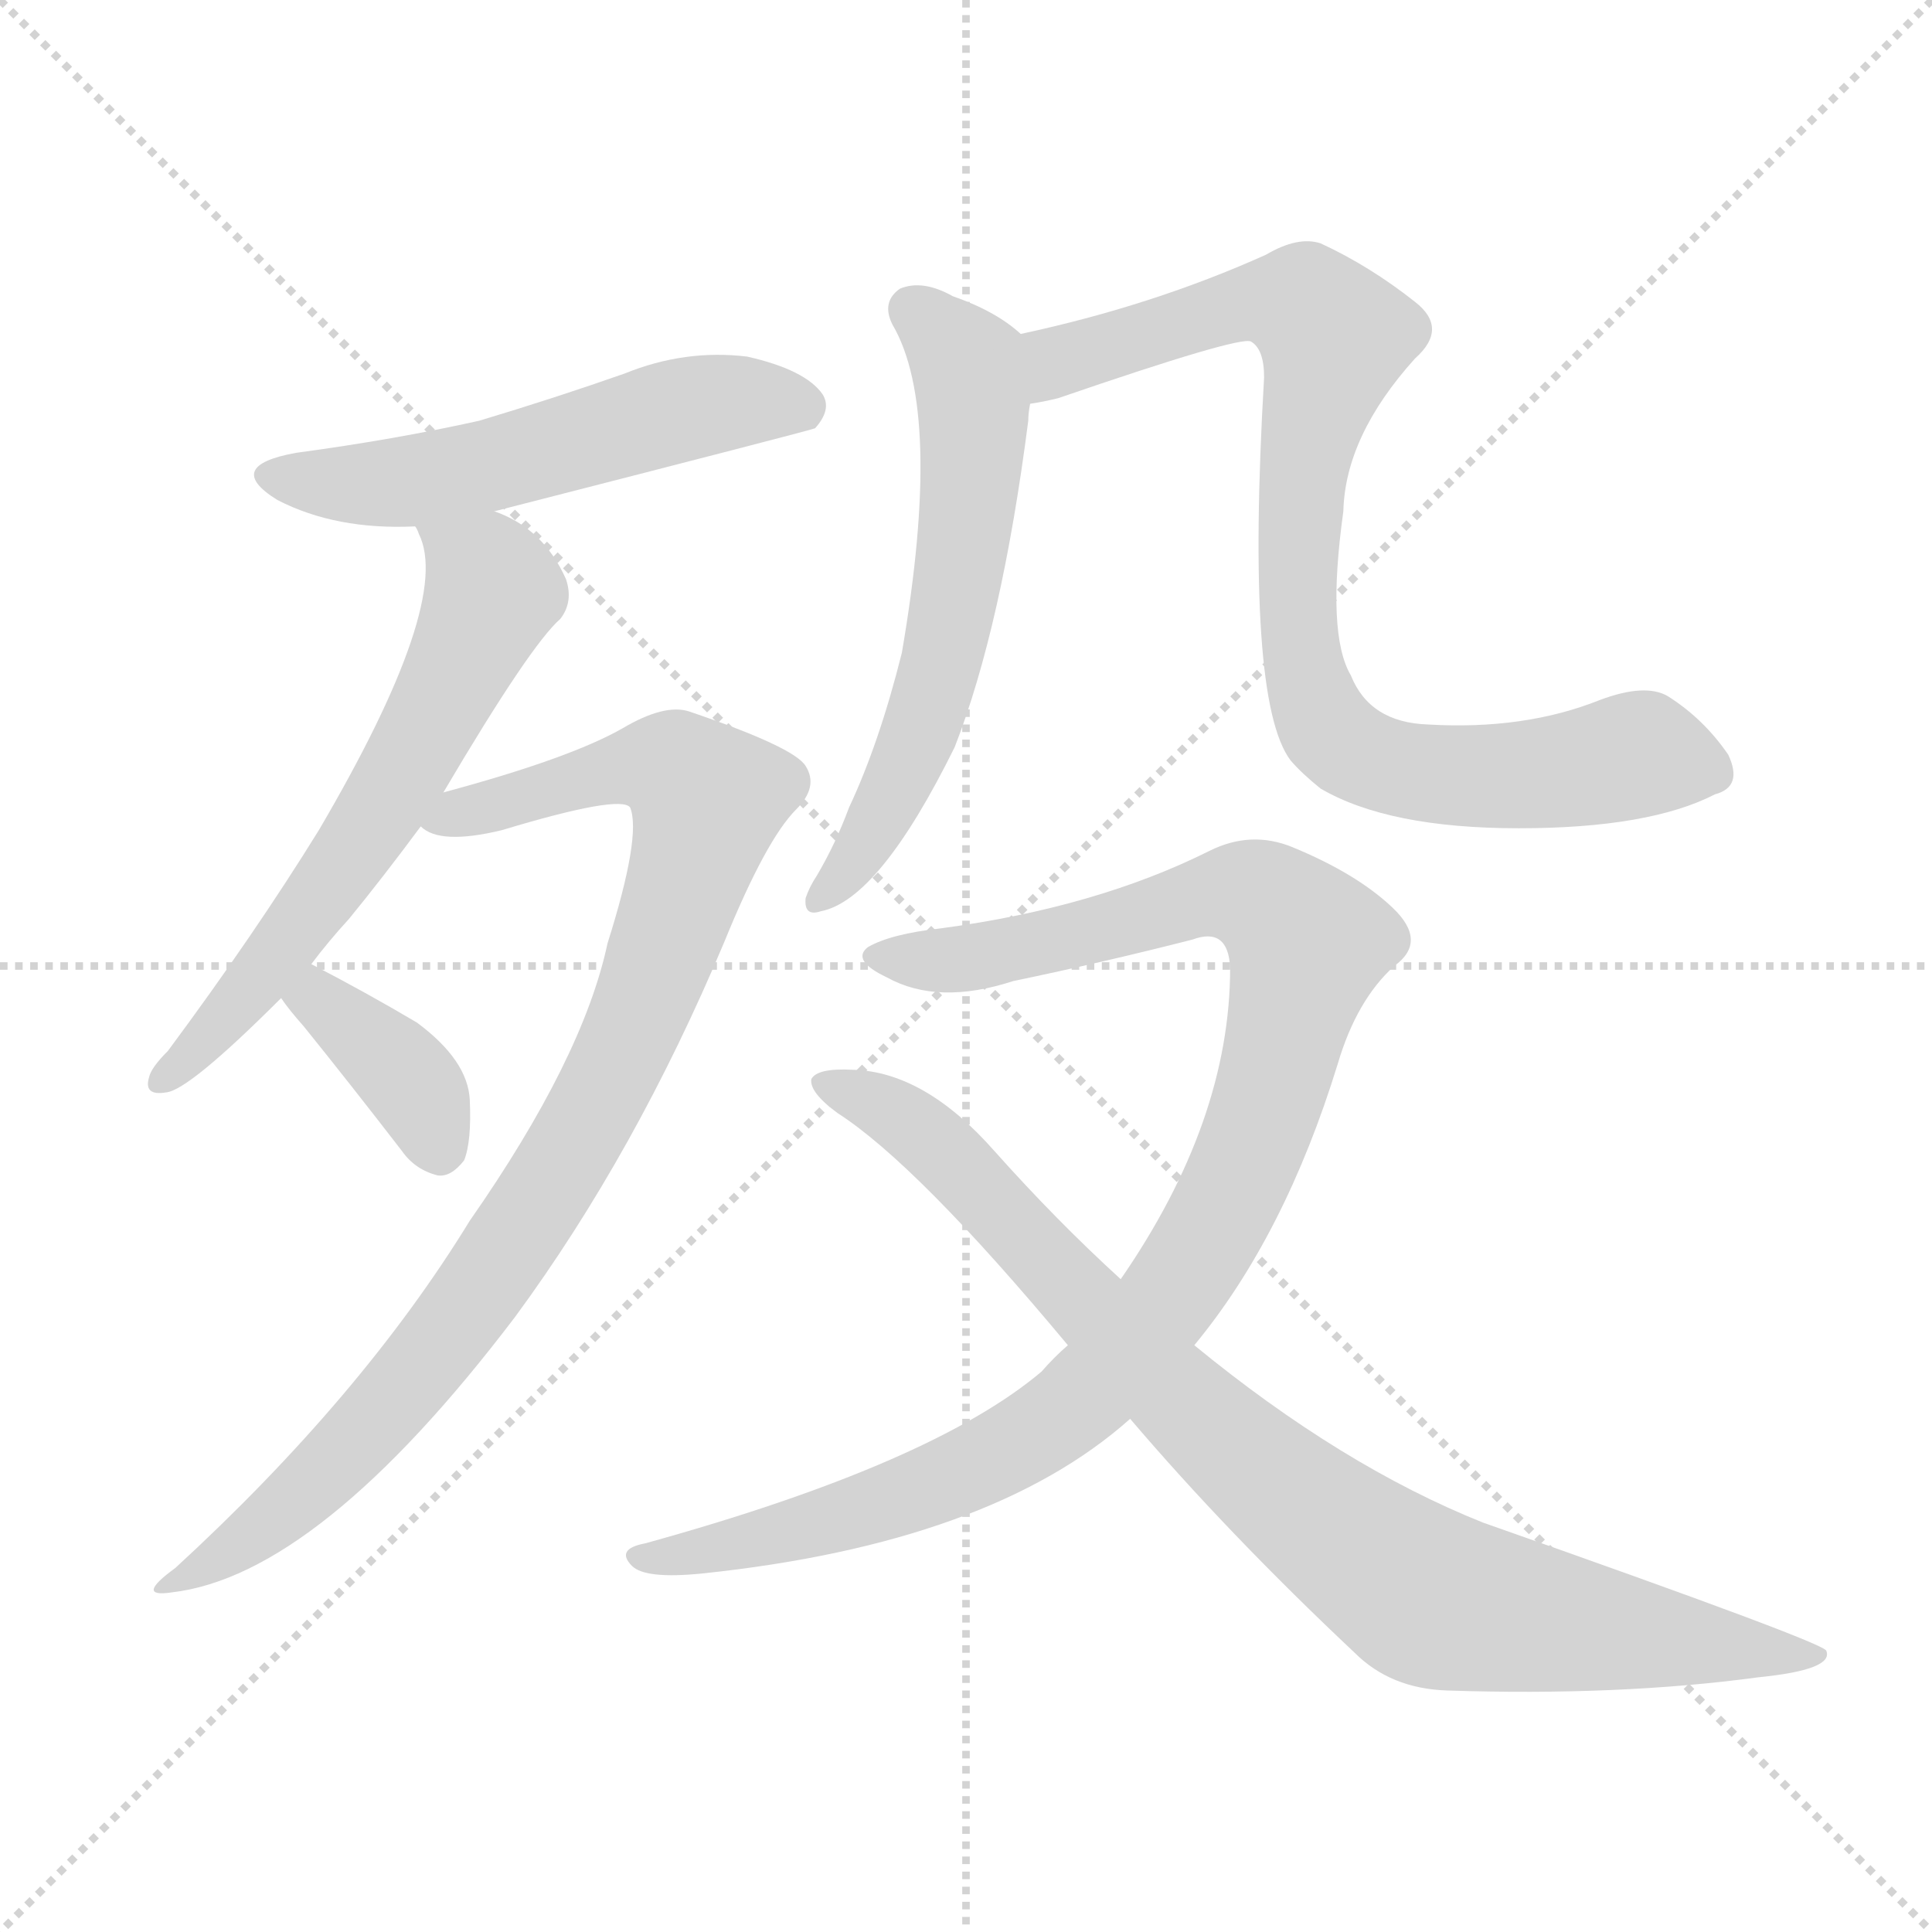
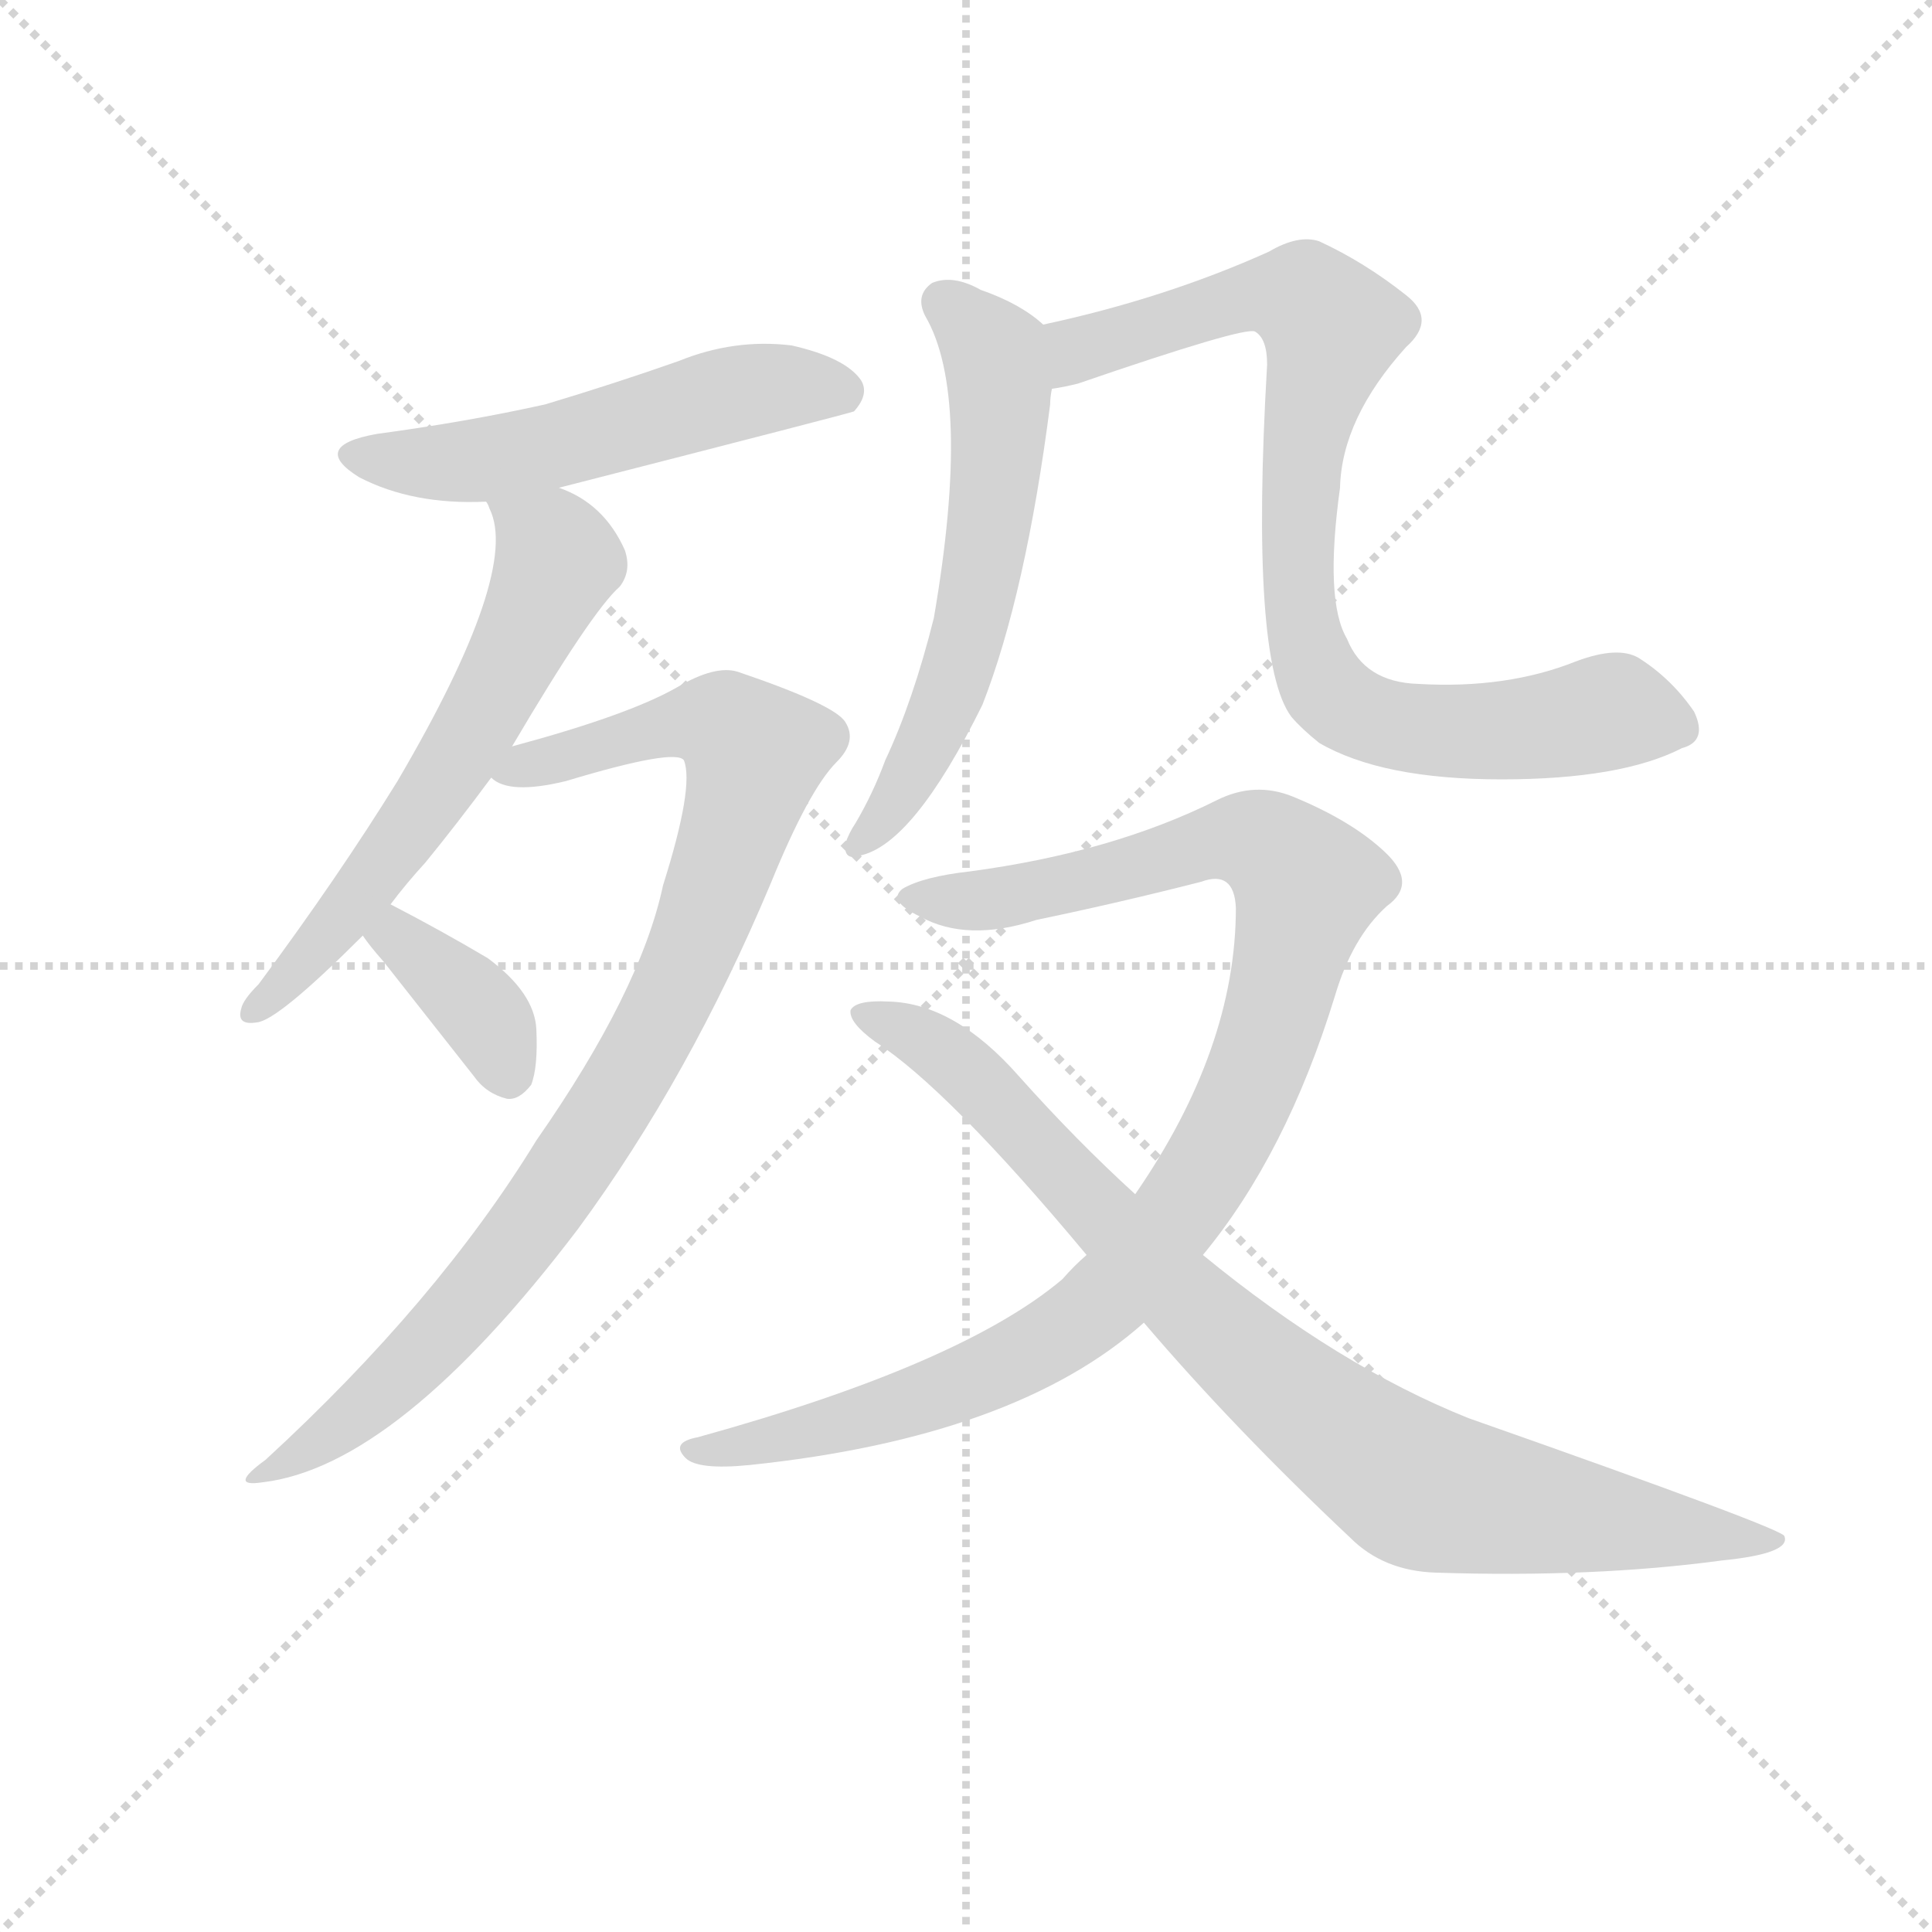
<svg xmlns="http://www.w3.org/2000/svg" version="1.1" viewBox="0 0 1024 1024">
  <g stroke="lightgray" stroke-dasharray="1,1" stroke-width="1" transform="scale(4, 4)">
    <line x1="0" y1="0" x2="256" y2="256" />
    <line x1="256" y1="0" x2="0" y2="256" />
    <line x1="128" y1="0" x2="128" y2="256" />
    <line x1="0" y1="128" x2="256" y2="128" />
  </g>
-   <g transform="scale(1, -1) translate(0, -900)">
+   <g transform="scale(0.92, -0.92) translate(60, -830)">
    <style type="text/css">
      
        @keyframes keyframes0 {
          from {
            stroke: blue;
            stroke-dashoffset: 542;
            stroke-width: 128;
          }
          64% {
            animation-timing-function: step-end;
            stroke: blue;
            stroke-dashoffset: 0;
            stroke-width: 128;
          }
          to {
            stroke: black;
            stroke-width: 1024;
          }
        }
        #make-me-a-hanzi-animation-0 {
          animation: keyframes0 0.691s both;
          animation-delay: 0s;
          animation-timing-function: linear;
        }
      
        @keyframes keyframes1 {
          from {
            stroke: blue;
            stroke-dashoffset: 619;
            stroke-width: 128;
          }
          67% {
            animation-timing-function: step-end;
            stroke: blue;
            stroke-dashoffset: 0;
            stroke-width: 128;
          }
          to {
            stroke: black;
            stroke-width: 1024;
          }
        }
        #make-me-a-hanzi-animation-1 {
          animation: keyframes1 0.754s both;
          animation-delay: 0.691s;
          animation-timing-function: linear;
        }
      
        @keyframes keyframes2 {
          from {
            stroke: blue;
            stroke-dashoffset: 924;
            stroke-width: 128;
          }
          75% {
            animation-timing-function: step-end;
            stroke: blue;
            stroke-dashoffset: 0;
            stroke-width: 128;
          }
          to {
            stroke: black;
            stroke-width: 1024;
          }
        }
        #make-me-a-hanzi-animation-2 {
          animation: keyframes2 1.002s both;
          animation-delay: 1.445s;
          animation-timing-function: linear;
        }
      
        @keyframes keyframes3 {
          from {
            stroke: blue;
            stroke-dashoffset: 371;
            stroke-width: 128;
          }
          55% {
            animation-timing-function: step-end;
            stroke: blue;
            stroke-dashoffset: 0;
            stroke-width: 128;
          }
          to {
            stroke: black;
            stroke-width: 1024;
          }
        }
        #make-me-a-hanzi-animation-3 {
          animation: keyframes3 0.552s both;
          animation-delay: 2.447s;
          animation-timing-function: linear;
        }
      
        @keyframes keyframes4 {
          from {
            stroke: blue;
            stroke-dashoffset: 595;
            stroke-width: 128;
          }
          66% {
            animation-timing-function: step-end;
            stroke: blue;
            stroke-dashoffset: 0;
            stroke-width: 128;
          }
          to {
            stroke: black;
            stroke-width: 1024;
          }
        }
        #make-me-a-hanzi-animation-4 {
          animation: keyframes4 0.734s both;
          animation-delay: 2.999s;
          animation-timing-function: linear;
        }
      
        @keyframes keyframes5 {
          from {
            stroke: blue;
            stroke-dashoffset: 855;
            stroke-width: 128;
          }
          74% {
            animation-timing-function: step-end;
            stroke: blue;
            stroke-dashoffset: 0;
            stroke-width: 128;
          }
          to {
            stroke: black;
            stroke-width: 1024;
          }
        }
        #make-me-a-hanzi-animation-5 {
          animation: keyframes5 0.946s both;
          animation-delay: 3.733s;
          animation-timing-function: linear;
        }
      
        @keyframes keyframes6 {
          from {
            stroke: blue;
            stroke-dashoffset: 1018;
            stroke-width: 128;
          }
          77% {
            animation-timing-function: step-end;
            stroke: blue;
            stroke-dashoffset: 0;
            stroke-width: 128;
          }
          to {
            stroke: black;
            stroke-width: 1024;
          }
        }
        #make-me-a-hanzi-animation-6 {
          animation: keyframes6 1.078s both;
          animation-delay: 4.679s;
          animation-timing-function: linear;
        }
      
        @keyframes keyframes7 {
          from {
            stroke: blue;
            stroke-dashoffset: 890;
            stroke-width: 128;
          }
          74% {
            animation-timing-function: step-end;
            stroke: blue;
            stroke-dashoffset: 0;
            stroke-width: 128;
          }
          to {
            stroke: black;
            stroke-width: 1024;
          }
        }
        #make-me-a-hanzi-animation-7 {
          animation: keyframes7 0.974s both;
          animation-delay: 5.757s;
          animation-timing-function: linear;
        }
      
    </style>
-     <path d="M 262 629 Q 430 672 432 673 Q 441 683 436 691 Q 427 704 396 711 Q 363 715 331 702 Q 294 689 254 677 Q 209 667 157 660 Q 118 653 147 635 Q 178 619 220 621 L 262 629 Z" fill="lightgray" />
-     <path d="M 165 389 Q 174 401 185 413 Q 203 435 223 462 L 235 480 Q 281 558 297 572 Q 304 581 300 593 Q 288 620 262 629 C 235 641 209 649 220 621 Q 221 620 222 617 Q 240 581 169 460 Q 135 405 89 343 Q 80 334 79 329 Q 76 319 88 321 Q 100 322 149 371 L 165 389 Z" fill="lightgray" />
-     <path d="M 223 462 Q 233 452 266 460 Q 329 479 334 472 Q 340 457 322 400 Q 309 339 249 253 Q 192 160 93 69 Q 71 53 91 56 Q 169 65 273 202 Q 337 289 384 401 Q 406 455 422 471 Q 434 483 427 494 Q 421 504 365 523 Q 352 527 330 514 Q 302 498 235 480 C 206 472 197 469 223 462 Z" fill="lightgray" />
-     <path d="M 149 371 Q 153 365 161 356 Q 186 325 213 290 Q 220 280 232 277 Q 239 276 246 285 Q 250 295 249 317 Q 248 338 221 358 Q 194 374 165 389 C 138 403 132 395 149 371 Z" fill="lightgray" />
-     <path d="M 541 723 Q 528 735 505 743 Q 489 752 477 747 Q 467 740 473 728 Q 500 682 478 554 Q 466 506 450 472 Q 443 453 433 436 Q 429 430 427 424 Q 426 414 435 417 Q 466 423 506 504 Q 531 568 545 677 Q 545 681 546 686 C 549 716 549 716 541 723 Z" fill="lightgray" />
-     <path d="M 909 479 Q 924 483 916 500 Q 903 519 884 531 Q 872 538 848 529 Q 808 513 757 516 Q 726 517 716 542 Q 703 564 712 629 Q 713 669 750 710 Q 768 726 750 740 Q 726 759 700 771 Q 688 775 671 765 Q 611 738 541 723 C 512 716 517 679 546 686 Q 553 687 561 689 Q 657 722 663 719 Q 670 715 670 700 Q 660 529 684 497 Q 690 490 700 482 Q 736 461 805 461 Q 874 461 909 479 Z" fill="lightgray" />
-     <path d="M 633 187 Q 681 245 709 336 Q 719 370 739 388 Q 757 401 738 419 Q 719 437 685 451 Q 663 460 641 449 Q 581 419 499 408 Q 472 405 460 398 Q 451 391 470 382 Q 497 367 537 380 Q 585 390 632 402 Q 651 409 652 387 Q 652 306 594 222 L 566 187 Q 559 181 552 173 Q 494 124 342 82 Q 326 79 335 70 Q 342 63 372 66 Q 525 82 599 148 L 633 187 Z" fill="lightgray" />
-     <path d="M 599 148 Q 651 87 718 24 Q 737 5 767 4 Q 858 1 932 11 Q 972 15 968 25 Q 968 29 786 93 Q 711 123 633 187 L 594 222 Q 560 253 527 290 Q 490 332 452 333 Q 433 334 430 328 Q 429 321 444 310 Q 486 283 566 187 L 599 148 Z" fill="lightgray" />
+     <path d="M 262 549 Q 430 592 432 593 Q 441 603 436 611 Q 427 624 396 631 Q 363 635 331 622 Q 294 609 254 597 Q 209 587 157 580 Q 118 573 147 555 Q 178 539 220 541 L 262 549 Z" fill="lightgray" />
+     <path d="M 165 309 Q 174 321 185 333 Q 203 355 223 382 L 235 400 Q 281 478 297 492 Q 304 501 300 513 Q 288 540 262 549 C 235 561 209 569 220 541 Q 221 540 222 537 Q 240 501 169 380 Q 135 325 89 263 Q 80 254 79 249 Q 76 239 88 241 Q 100 242 149 291 L 165 309 Z" fill="lightgray" />
+     <path d="M 223 382 Q 233 372 266 380 Q 329 399 334 392 Q 340 377 322 320 Q 309 259 249 173 Q 192 80 93 -11 Q 71 -27 91 -24 Q 169 -15 273 122 Q 337 209 384 321 Q 406 375 422 391 Q 434 403 427 414 Q 421 424 365 443 Q 352 447 330 434 Q 302 418 235 400 C 206 392 197 389 223 382 Z" fill="lightgray" />
+     <path d="M 149 291 Q 153 285 161 276 L 213 210 Q 220 200 232 197 Q 239 196 246 205 Q 250 215 249 237 Q 248 258 221 278 Q 194 294 165 309 C 138 323 132 315 149 291 Z" fill="lightgray" />
+     <path d="M 541 643 Q 528 655 505 663 Q 489 672 477 667 Q 467 660 473 648 Q 500 602 478 474 Q 466 426 450 392 Q 443 373 433 356 Q 429 350 427 344 Q 426 334 435 337 Q 466 343 506 424 Q 531 488 545 597 Q 545 601 546 606 C 549 636 549 636 541 643 Z" fill="lightgray" />
+     <path d="M 909 399 Q 924 403 916 420 Q 903 439 884 451 Q 872 458 848 449 Q 808 433 757 436 Q 726 437 716 462 Q 703 484 712 549 Q 713 589 750 630 Q 768 646 750 660 Q 726 679 700 691 Q 688 695 671 685 Q 611 658 541 643 C 512 636 517 599 546 606 Q 553 607 561 609 Q 657 642 663 639 Q 670 635 670 620 Q 660 449 684 417 Q 690 410 700 402 Q 736 381 805 381 Q 874 381 909 399 Z" fill="lightgray" />
+     <path d="M 633 107 Q 681 165 709 256 Q 719 290 739 308 Q 757 321 738 339 Q 719 357 685 371 Q 663 380 641 369 Q 581 339 499 328 Q 472 325 460 318 Q 451 311 470 302 Q 497 287 537 300 Q 585 310 632 322 Q 651 329 652 307 Q 652 226 594 142 L 566 107 Q 559 101 552 93 Q 494 44 342 2 Q 326 -1 335 -10 Q 342 -17 372 -14 Q 525 2 599 68 L 633 107 Z" fill="lightgray" />
+     <path d="M 599 68 Q 651 7 718 -56 Q 737 -75 767 -76 Q 858 -79 932 -69 Q 972 -65 968 -55 Q 968 -51 786 13 Q 711 43 633 107 L 594 142 Q 560 173 527 210 Q 490 252 452 253 Q 433 254 430 248 Q 429 241 444 230 Q 486 203 566 107 L 599 68 Z" fill="lightgray" />
    <clipPath id="make-me-a-hanzi-clip-0">
-       <path d="M 262 629 Q 430 672 432 673 Q 441 683 436 691 Q 427 704 396 711 Q 363 715 331 702 Q 294 689 254 677 Q 209 667 157 660 Q 118 653 147 635 Q 178 619 220 621 L 262 629 Z" />
-     </clipPath>
-     <path clip-path="url(#make-me-a-hanzi-clip-0)" d="M 149 649 L 211 644 L 377 686 L 409 687 L 429 681" fill="none" id="make-me-a-hanzi-animation-0" stroke-dasharray="414 828" stroke-linecap="round" />
+       <path d="M 262 549 Q 430 592 432 593 Q 441 603 436 611 Q 427 624 396 631 Q 363 635 331 622 Q 294 609 254 597 Q 209 587 157 580 Q 118 573 147 555 Q 178 539 220 541 L 262 549 Z" />
+     </clipPath>
+     <path clip-path="url(#make-me-a-hanzi-clip-0)" d="M 149 569 L 211 564 L 377 606 L 409 607 L 429 601" fill="none" id="make-me-a-hanzi-animation-0" stroke-dasharray="414 828" stroke-linecap="round" />
    <clipPath id="make-me-a-hanzi-clip-1">
-       <path d="M 165 389 Q 174 401 185 413 Q 203 435 223 462 L 235 480 Q 281 558 297 572 Q 304 581 300 593 Q 288 620 262 629 C 235 641 209 649 220 621 Q 221 620 222 617 Q 240 581 169 460 Q 135 405 89 343 Q 80 334 79 329 Q 76 319 88 321 Q 100 322 149 371 L 165 389 Z" />
-     </clipPath>
-     <path clip-path="url(#make-me-a-hanzi-clip-1)" d="M 227 622 L 259 593 L 261 585 L 249 558 L 201 468 L 131 371 L 87 329" fill="none" id="make-me-a-hanzi-animation-1" stroke-dasharray="491 982" stroke-linecap="round" />
+       <path d="M 165 309 Q 174 321 185 333 Q 203 355 223 382 L 235 400 Q 281 478 297 492 Q 304 501 300 513 Q 288 540 262 549 C 235 561 209 569 220 541 Q 221 540 222 537 Q 240 501 169 380 Q 135 325 89 263 Q 80 254 79 249 Q 76 239 88 241 Q 100 242 149 291 L 165 309 Z" />
+     </clipPath>
+     <path clip-path="url(#make-me-a-hanzi-clip-1)" d="M 227 542 L 259 513 L 261 505 L 249 478 L 201 388 L 131 291 L 87 249" fill="none" id="make-me-a-hanzi-animation-1" stroke-dasharray="491 982" stroke-linecap="round" />
    <clipPath id="make-me-a-hanzi-clip-2">
-       <path d="M 223 462 Q 233 452 266 460 Q 329 479 334 472 Q 340 457 322 400 Q 309 339 249 253 Q 192 160 93 69 Q 71 53 91 56 Q 169 65 273 202 Q 337 289 384 401 Q 406 455 422 471 Q 434 483 427 494 Q 421 504 365 523 Q 352 527 330 514 Q 302 498 235 480 C 206 472 197 469 223 462 Z" />
-     </clipPath>
-     <path clip-path="url(#make-me-a-hanzi-clip-2)" d="M 230 464 L 335 494 L 358 493 L 375 476 L 338 361 L 282 257 L 236 190 L 187 133 L 143 93 L 95 62" fill="none" id="make-me-a-hanzi-animation-2" stroke-dasharray="796 1592" stroke-linecap="round" />
+       <path d="M 223 382 Q 233 372 266 380 Q 329 399 334 392 Q 340 377 322 320 Q 309 259 249 173 Q 192 80 93 -11 Q 71 -27 91 -24 Q 169 -15 273 122 Q 337 209 384 321 Q 406 375 422 391 Q 434 403 427 414 Q 421 424 365 443 Q 352 447 330 434 Q 302 418 235 400 C 206 392 197 389 223 382 Z" />
+     </clipPath>
+     <path clip-path="url(#make-me-a-hanzi-clip-2)" d="M 230 384 L 335 414 L 358 413 L 375 396 L 338 281 L 282 177 L 236 110 L 187 53 L 143 13 L 95 -18" fill="none" id="make-me-a-hanzi-animation-2" stroke-dasharray="796 1592" stroke-linecap="round" />
    <clipPath id="make-me-a-hanzi-clip-3">
-       <path d="M 149 371 Q 153 365 161 356 Q 186 325 213 290 Q 220 280 232 277 Q 239 276 246 285 Q 250 295 249 317 Q 248 338 221 358 Q 194 374 165 389 C 138 403 132 395 149 371 Z" />
-     </clipPath>
-     <path clip-path="url(#make-me-a-hanzi-clip-3)" d="M 157 372 L 175 366 L 211 334 L 224 317 L 232 292" fill="none" id="make-me-a-hanzi-animation-3" stroke-dasharray="243 486" stroke-linecap="round" />
+       <path d="M 149 291 Q 153 285 161 276 L 213 210 Q 220 200 232 197 Q 239 196 246 205 Q 250 215 249 237 Q 248 258 221 278 Q 194 294 165 309 C 138 323 132 315 149 291 Z" />
+     </clipPath>
+     <path clip-path="url(#make-me-a-hanzi-clip-3)" d="M 157 292 L 169 290 L 204 261 L 222 241 L 232 212" fill="none" id="make-me-a-hanzi-animation-3" stroke-dasharray="243 486" stroke-linecap="round" />
    <clipPath id="make-me-a-hanzi-clip-4">
-       <path d="M 541 723 Q 528 735 505 743 Q 489 752 477 747 Q 467 740 473 728 Q 500 682 478 554 Q 466 506 450 472 Q 443 453 433 436 Q 429 430 427 424 Q 426 414 435 417 Q 466 423 506 504 Q 531 568 545 677 Q 545 681 546 686 C 549 716 549 716 541 723 Z" />
-     </clipPath>
-     <path clip-path="url(#make-me-a-hanzi-clip-4)" d="M 484 736 L 514 701 L 508 591 L 485 503 L 461 456 L 436 426" fill="none" id="make-me-a-hanzi-animation-4" stroke-dasharray="467 934" stroke-linecap="round" />
+       <path d="M 541 643 Q 528 655 505 663 Q 489 672 477 667 Q 467 660 473 648 Q 500 602 478 474 Q 466 426 450 392 Q 443 373 433 356 Q 429 350 427 344 Q 426 334 435 337 Q 466 343 506 424 Q 531 488 545 597 Q 545 601 546 606 C 549 636 549 636 541 643 Z" />
+     </clipPath>
+     <path clip-path="url(#make-me-a-hanzi-clip-4)" d="M 484 656 L 514 621 L 508 511 L 485 423 L 461 376 L 436 346" fill="none" id="make-me-a-hanzi-animation-4" stroke-dasharray="467 934" stroke-linecap="round" />
    <clipPath id="make-me-a-hanzi-clip-5">
-       <path d="M 909 479 Q 924 483 916 500 Q 903 519 884 531 Q 872 538 848 529 Q 808 513 757 516 Q 726 517 716 542 Q 703 564 712 629 Q 713 669 750 710 Q 768 726 750 740 Q 726 759 700 771 Q 688 775 671 765 Q 611 738 541 723 C 512 716 517 679 546 686 Q 553 687 561 689 Q 657 722 663 719 Q 670 715 670 700 Q 660 529 684 497 Q 690 490 700 482 Q 736 461 805 461 Q 874 461 909 479 Z" />
-     </clipPath>
-     <path clip-path="url(#make-me-a-hanzi-clip-5)" d="M 552 693 L 562 708 L 643 735 L 673 741 L 693 737 L 707 721 L 691 662 L 688 581 L 690 551 L 706 511 L 737 493 L 779 488 L 831 491 L 864 500 L 907 491" fill="none" id="make-me-a-hanzi-animation-5" stroke-dasharray="727 1454" stroke-linecap="round" />
+       <path d="M 909 399 Q 924 403 916 420 Q 903 439 884 451 Q 872 458 848 449 Q 808 433 757 436 Q 726 437 716 462 Q 703 484 712 549 Q 713 589 750 630 Q 768 646 750 660 Q 726 679 700 691 Q 688 695 671 685 Q 611 658 541 643 C 512 636 517 599 546 606 Q 553 607 561 609 Q 657 642 663 639 Q 670 635 670 620 Q 660 449 684 417 Q 690 410 700 402 Q 736 381 805 381 Q 874 381 909 399 Z" />
+     </clipPath>
+     <path clip-path="url(#make-me-a-hanzi-clip-5)" d="M 552 613 L 562 628 L 643 655 L 673 661 L 693 657 L 707 641 L 691 582 L 688 501 L 690 471 L 706 431 L 737 413 L 779 408 L 831 411 L 864 420 L 907 411" fill="none" id="make-me-a-hanzi-animation-5" stroke-dasharray="727 1454" stroke-linecap="round" />
    <clipPath id="make-me-a-hanzi-clip-6">
-       <path d="M 633 187 Q 681 245 709 336 Q 719 370 739 388 Q 757 401 738 419 Q 719 437 685 451 Q 663 460 641 449 Q 581 419 499 408 Q 472 405 460 398 Q 451 391 470 382 Q 497 367 537 380 Q 585 390 632 402 Q 651 409 652 387 Q 652 306 594 222 L 566 187 Q 559 181 552 173 Q 494 124 342 82 Q 326 79 335 70 Q 342 63 372 66 Q 525 82 599 148 L 633 187 Z" />
-     </clipPath>
-     <path clip-path="url(#make-me-a-hanzi-clip-6)" d="M 468 392 L 512 392 L 657 427 L 670 423 L 693 400 L 669 307 L 639 241 L 570 155 L 477 106 L 380 78 L 342 74" fill="none" id="make-me-a-hanzi-animation-6" stroke-dasharray="890 1780" stroke-linecap="round" />
+       <path d="M 633 107 Q 681 165 709 256 Q 719 290 739 308 Q 757 321 738 339 Q 719 357 685 371 Q 663 380 641 369 Q 581 339 499 328 Q 472 325 460 318 Q 451 311 470 302 Q 497 287 537 300 Q 585 310 632 322 Q 651 329 652 307 Q 652 226 594 142 L 566 107 Q 559 101 552 93 Q 494 44 342 2 Q 326 -1 335 -10 Q 342 -17 372 -14 Q 525 2 599 68 L 633 107 Z" />
+     </clipPath>
+     <path clip-path="url(#make-me-a-hanzi-clip-6)" d="M 468 312 L 512 312 L 657 347 L 670 343 L 693 320 L 669 227 L 639 161 L 570 75 L 477 26 L 380 -2 L 342 -6" fill="none" id="make-me-a-hanzi-animation-6" stroke-dasharray="890 1780" stroke-linecap="round" />
    <clipPath id="make-me-a-hanzi-clip-7">
-       <path d="M 599 148 Q 651 87 718 24 Q 737 5 767 4 Q 858 1 932 11 Q 972 15 968 25 Q 968 29 786 93 Q 711 123 633 187 L 594 222 Q 560 253 527 290 Q 490 332 452 333 Q 433 334 430 328 Q 429 321 444 310 Q 486 283 566 187 L 599 148 Z" />
-     </clipPath>
-     <path clip-path="url(#make-me-a-hanzi-clip-7)" d="M 436 326 L 496 294 L 635 149 L 756 54 L 941 22 L 965 23" fill="none" id="make-me-a-hanzi-animation-7" stroke-dasharray="762 1524" stroke-linecap="round" />
+       <path d="M 599 68 Q 651 7 718 -56 Q 737 -75 767 -76 Q 858 -79 932 -69 Q 972 -65 968 -55 Q 968 -51 786 13 Q 711 43 633 107 L 594 142 Q 560 173 527 210 Q 490 252 452 253 Q 433 254 430 248 Q 429 241 444 230 Q 486 203 566 107 L 599 68 Z" />
+     </clipPath>
+     <path clip-path="url(#make-me-a-hanzi-clip-7)" d="M 436 246 L 496 214 L 635 69 L 756 -26 L 941 -58 L 965 -57" fill="none" id="make-me-a-hanzi-animation-7" stroke-dasharray="762 1524" stroke-linecap="round" />
  </g>
</svg>
